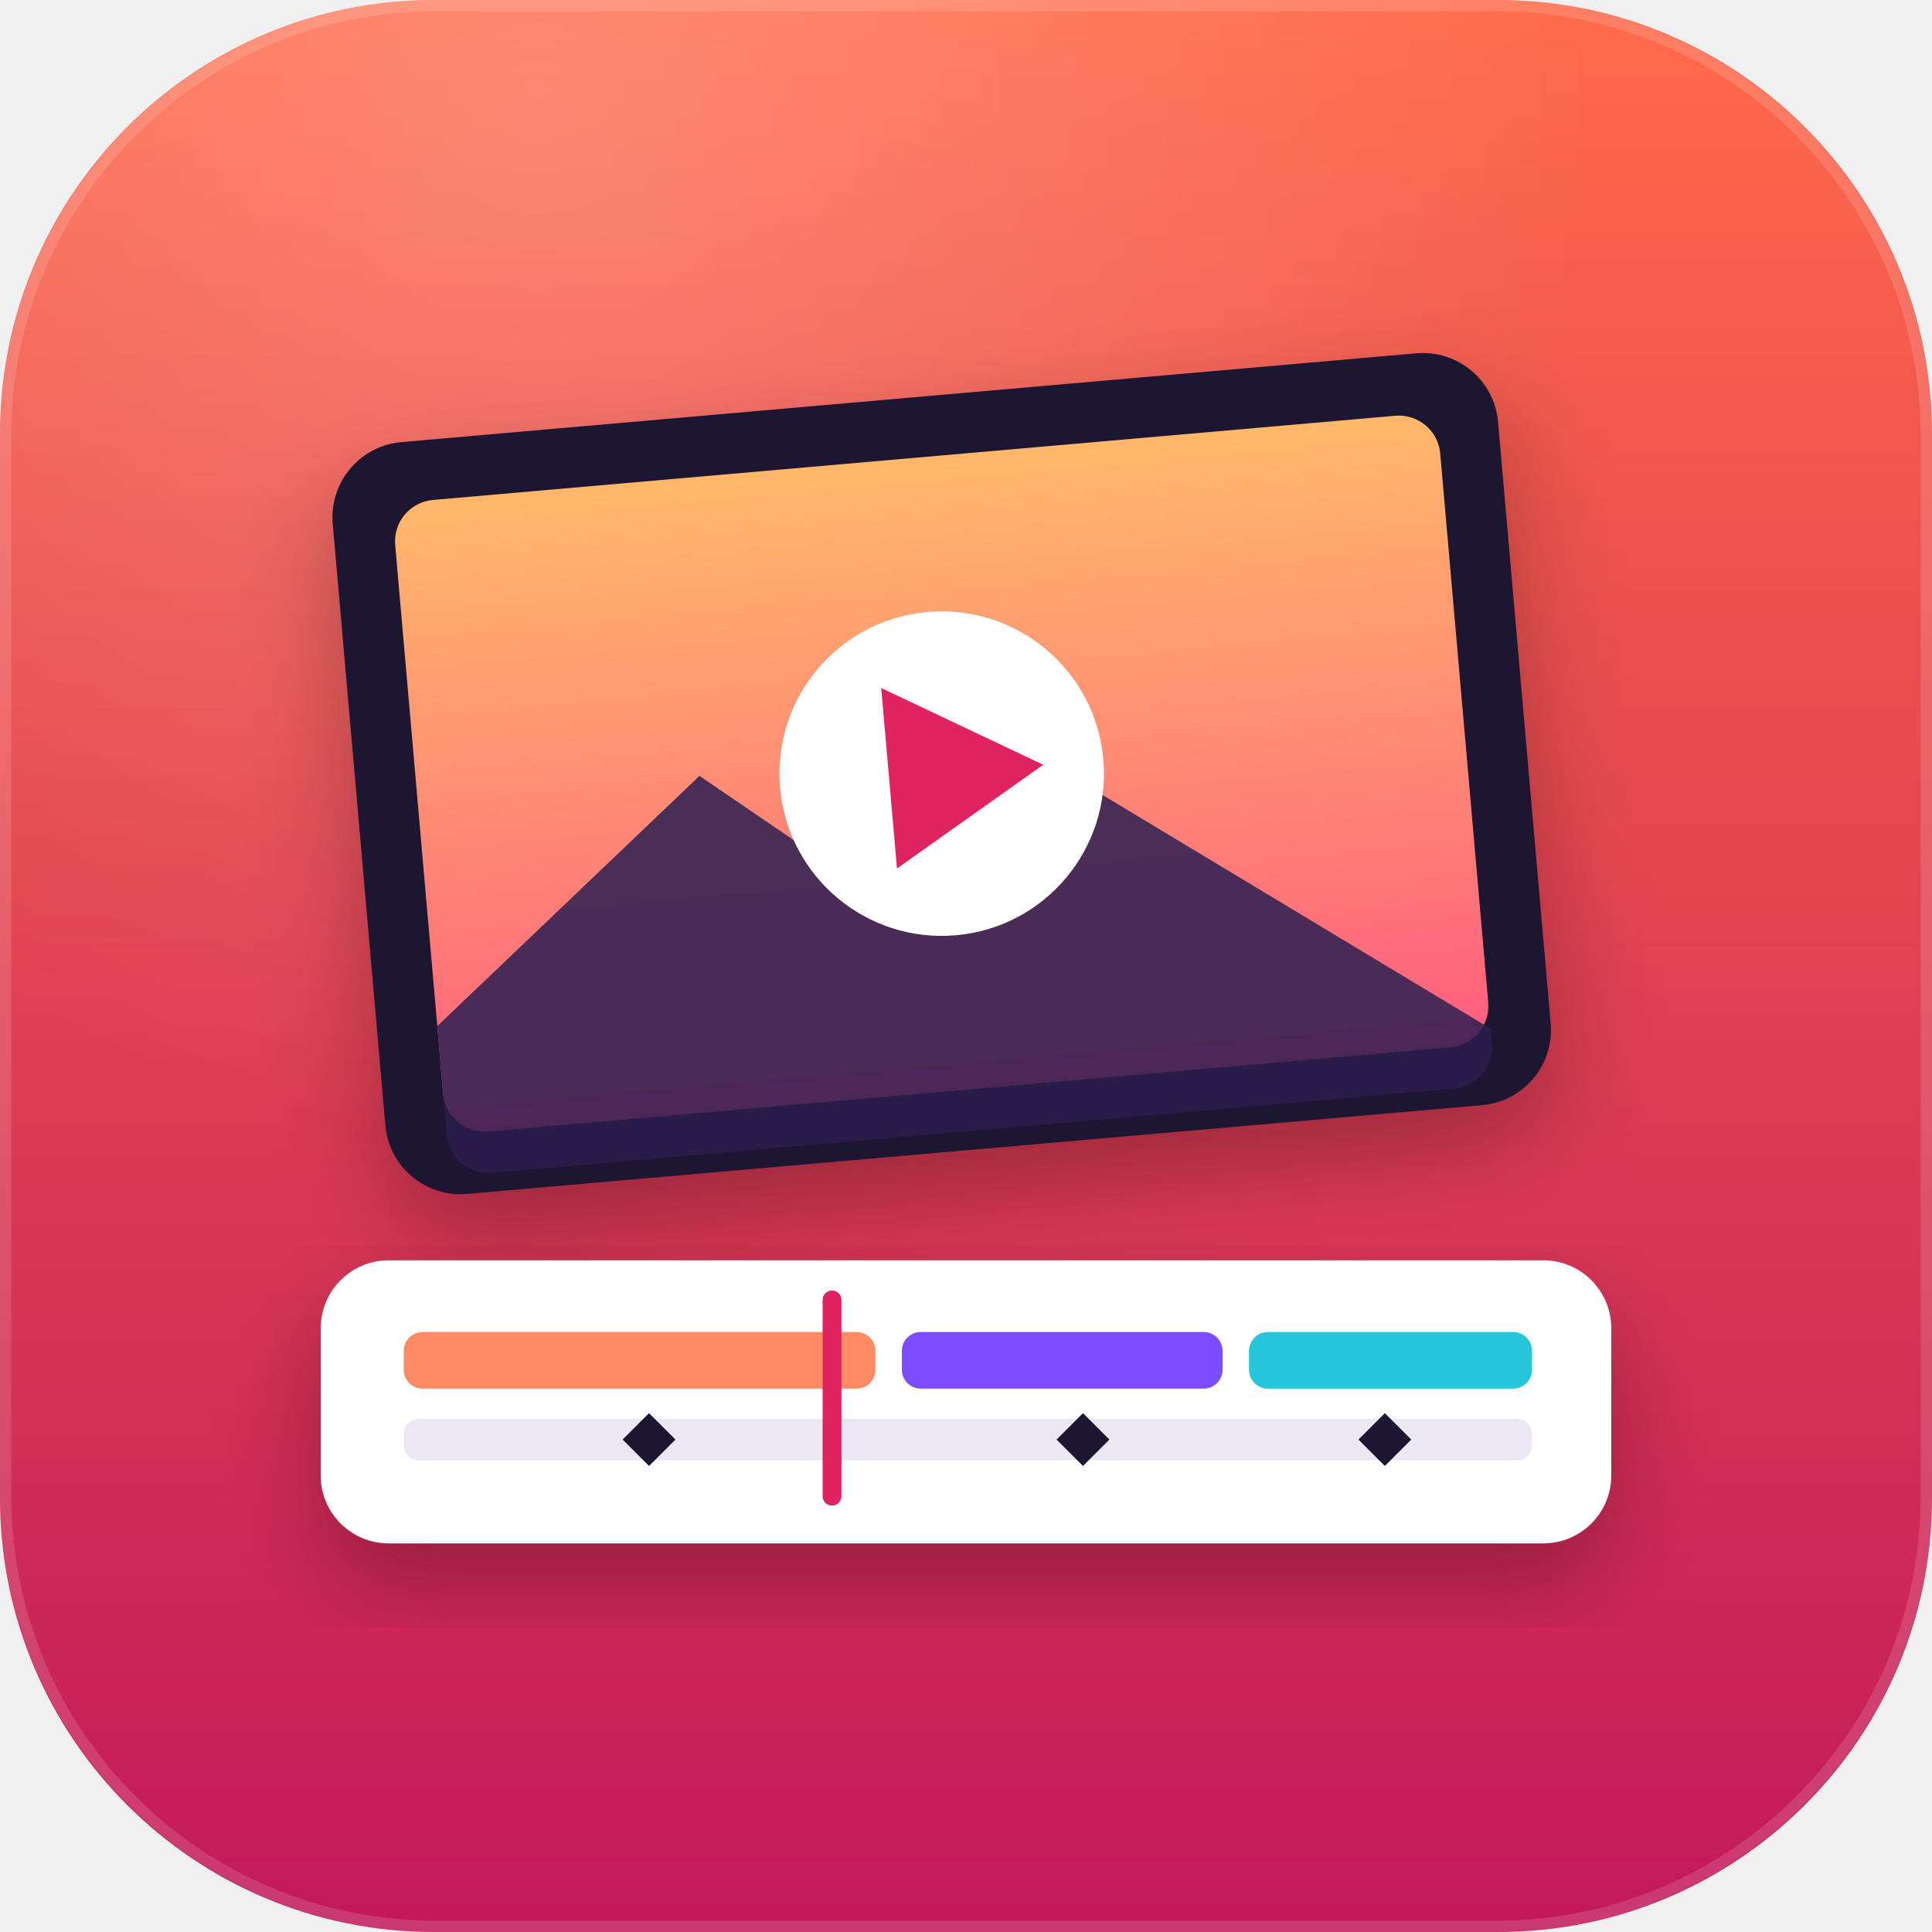
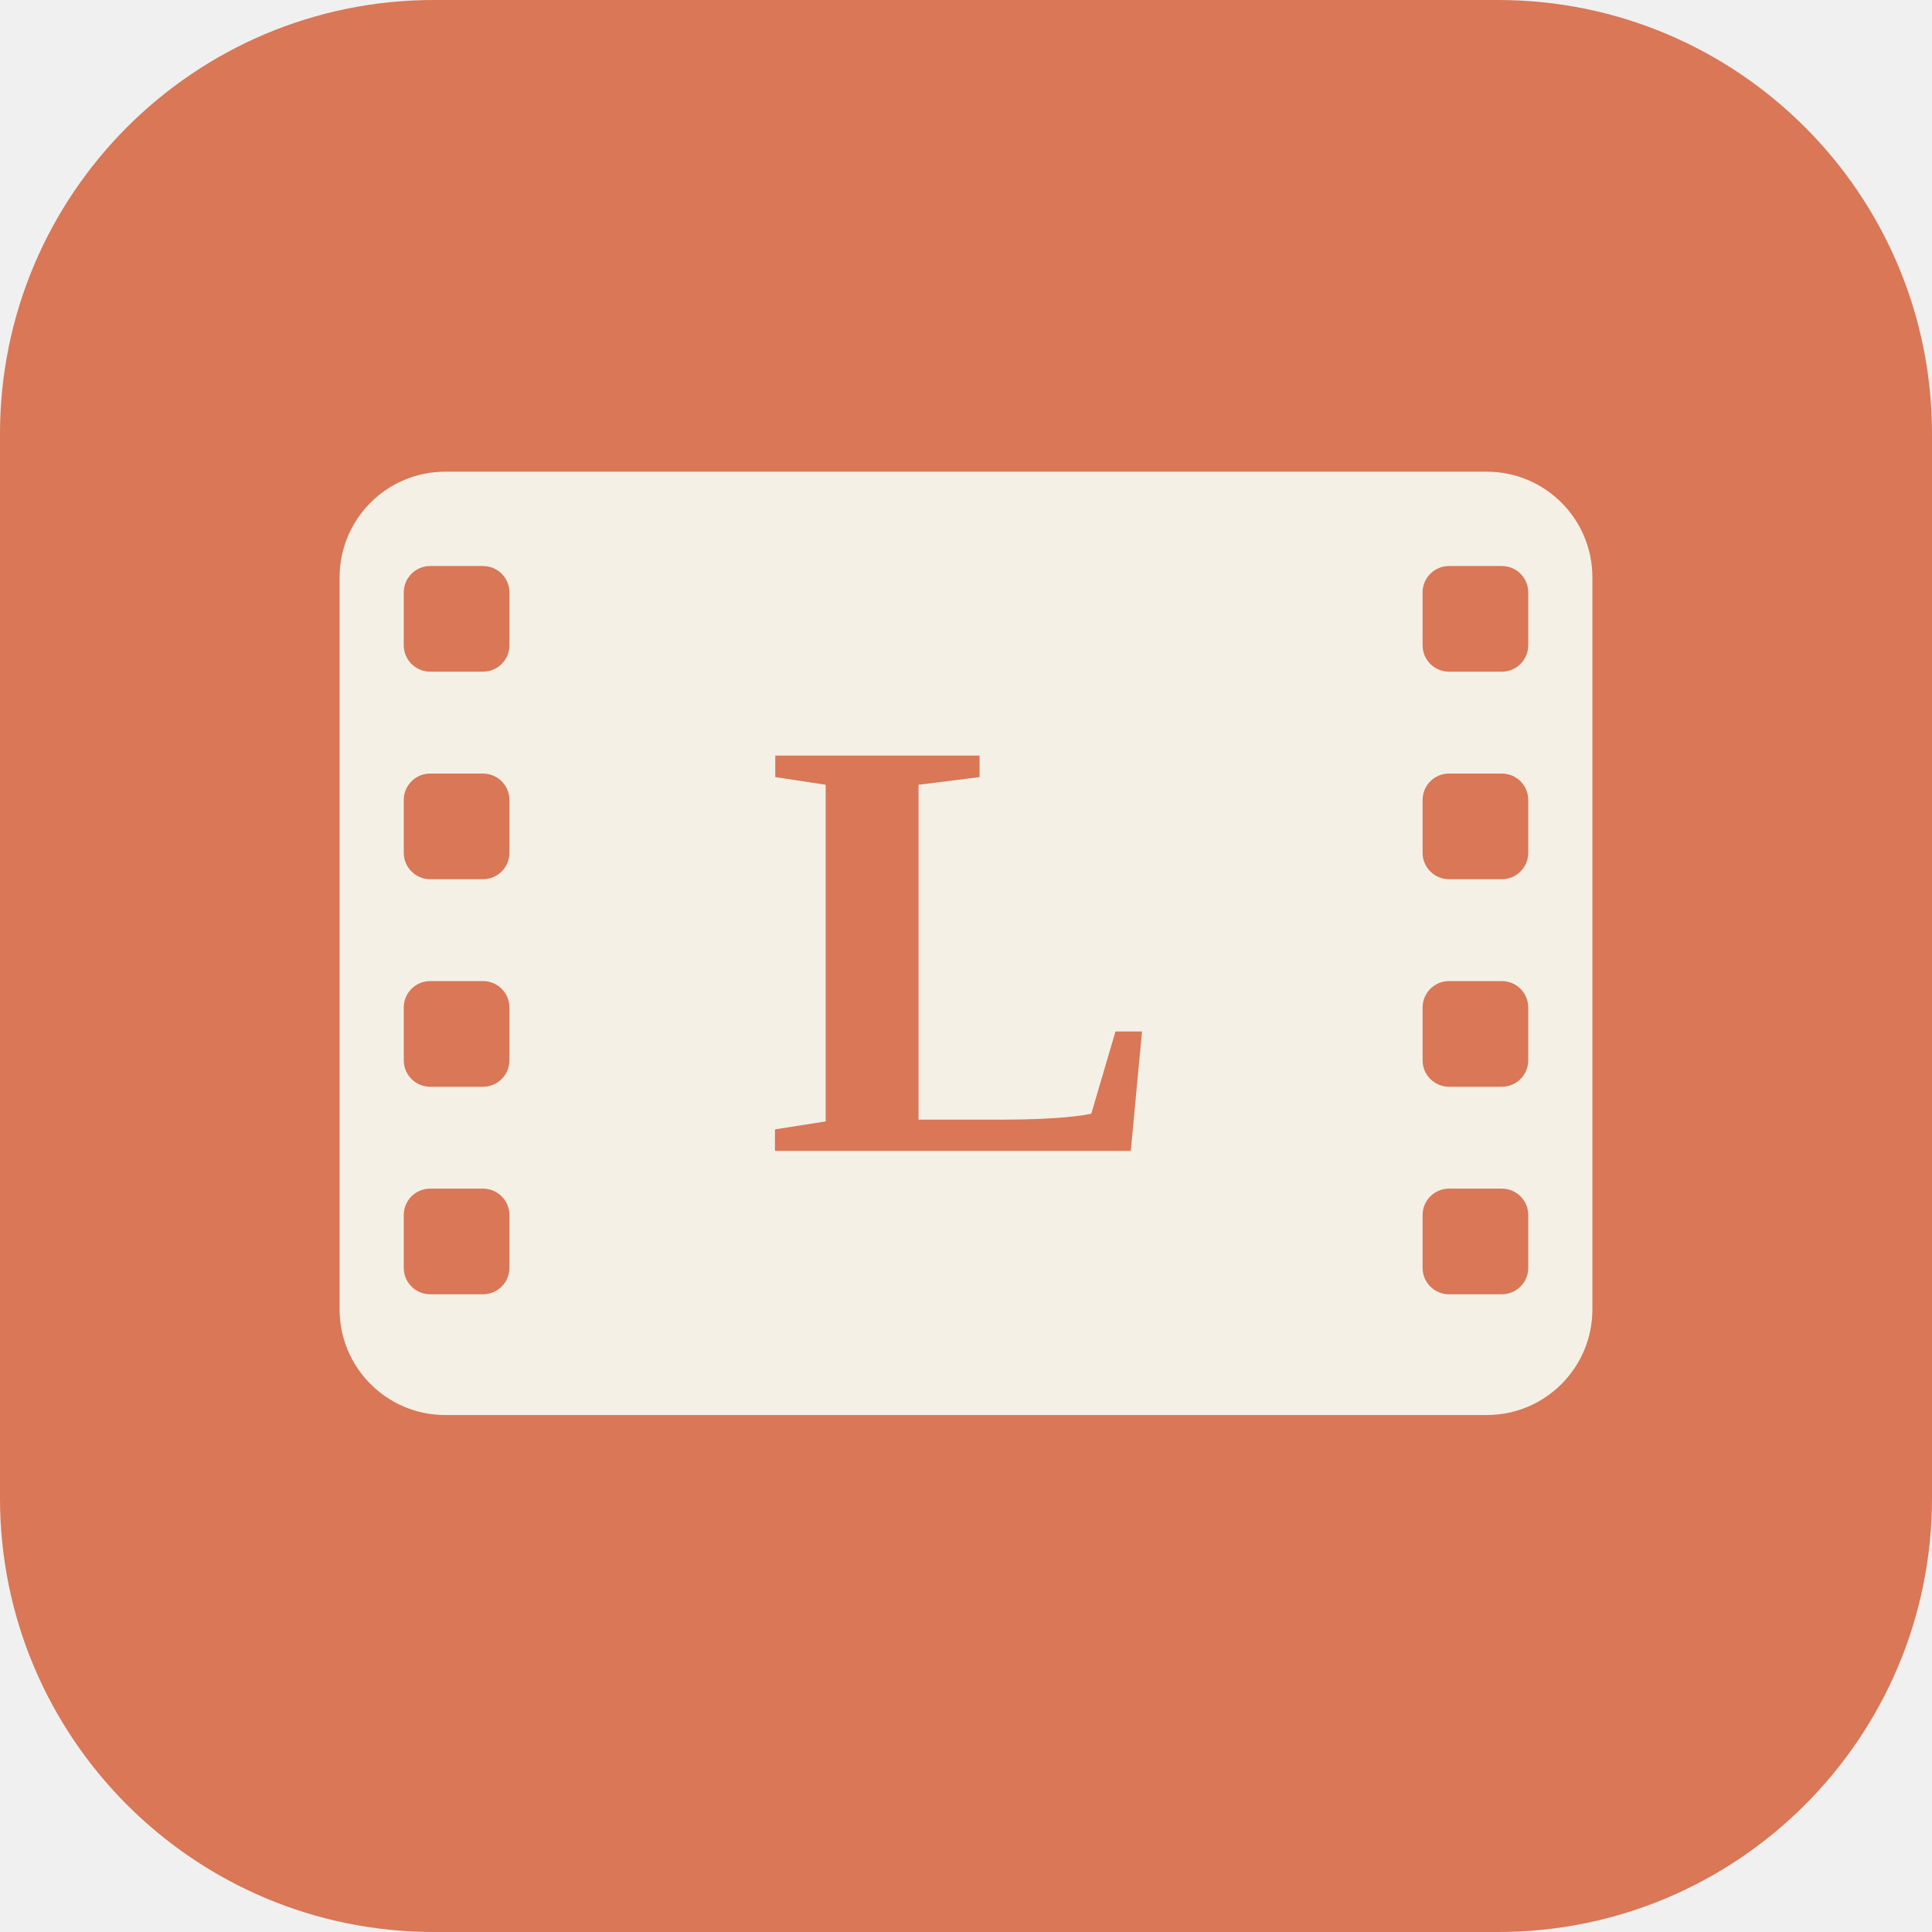
<svg xmlns="http://www.w3.org/2000/svg" viewBox="0 0 1024 1024">
-   <defs>
-     <linearGradient id="video-studio-bg" x1="0" y1="0" x2="0" y2="1">
-       <stop offset="0" stop-color="#FF6B4A" />
-       <stop offset="1" stop-color="#C2185B" />
-     </linearGradient>
-     <radialGradient id="video-studio-sh" cx=".28" cy=".05" r=".9">
-       <stop offset="0" stop-color="#fff" stop-opacity="0.22" />
-       <stop offset=".6" stop-color="#fff" stop-opacity="0" />
-     </radialGradient>
-     <filter id="video-studio-ds" x="-20%" y="-20%" width="140%" height="150%">
-       <feDropShadow dx="0" dy="22" stdDeviation="26" flood-color="#000" flood-opacity=".28" />
-     </filter>
-     <filter id="video-studio-ds2" x="-20%" y="-20%" width="140%" height="150%">
-       <feDropShadow dx="0" dy="10" stdDeviation="12" flood-color="#000" flood-opacity=".22" />
-     </filter>
-     <linearGradient id="video-studio-vsky" x1="0" y1="0" x2="0" y2="1">
-       <stop offset="0" stop-color="#FFB86B" />
-       <stop offset="1" stop-color="#FF5E7E" />
-     </linearGradient>
-   </defs>
-   <rect width="1024" height="1024" rx="230" fill="url(#video-studio-bg)" />
-   <rect width="1024" height="1024" rx="230" fill="url(#video-studio-sh)" />
-   <g filter="url(#video-studio-ds)" transform="rotate(-5 500 420)">
-     <rect x="190" y="210" width="620" height="400" rx="40" fill="#1B1530" />
-     <rect x="222" y="242" width="556" height="336" rx="22" fill="url(#video-studio-vsky)" />
-     <path d="M222 520l150-120 110 90 90-70 206 150v8a22 22 0 0 1-22 22H244a22 22 0 0 1-22-22z" fill="#2B1F4F" opacity=".85" />
-     <circle cx="500" cy="410" r="86" fill="#fff" />
-     <path d="M472 362l82 48-82 48z" fill="#E0245E" />
-   </g>
-   <g filter="url(#video-studio-ds)">
-     <rect x="170" y="668" width="684" height="150" rx="36" fill="#fff" />
-     <rect x="214" y="706" width="250" height="30" rx="10" fill="#FF8A65" />
-     <rect x="478" y="706" width="170" height="30" rx="10" fill="#7C4DFF" />
-     <rect x="662" y="706" width="150" height="30" rx="10" fill="#26C6DA" />
-     <rect x="214" y="752" width="598" height="22" rx="8" fill="#ECE7F3" />
-     <path d="M330 763l14-14 14 14-14 14zM560 763l14-14 14 14-14 14zM720 763l14-14 14 14-14 14z" fill="#1B1530" />
-     <rect x="436" y="684" width="10" height="114" rx="5" fill="#E0245E" />
-   </g>
-   <rect x="3" y="3" width="1018" height="1018" rx="228" fill="none" stroke="#fff" stroke-opacity=".14" stroke-width="6" />
+   <rect width="1024" height="1024" rx="230" fill="#D97757" />
+   <rect x="180" y="250" width="664" height="500" rx="56" fill="#F5F0E6" />
+   <rect x="214" y="300" width="56" height="56" rx="14" fill="#D97757" />
+   <rect x="214" y="410" width="56" height="56" rx="14" fill="#D97757" />
+   <rect x="214" y="520" width="56" height="56" rx="14" fill="#D97757" />
+   <rect x="214" y="630" width="56" height="56" rx="14" fill="#D97757" />
+   <rect x="754" y="300" width="56" height="56" rx="14" fill="#D97757" />
+   <rect x="754" y="410" width="56" height="56" rx="14" fill="#D97757" />
+   <rect x="754" y="520" width="56" height="56" rx="14" fill="#D97757" />
+   <rect x="754" y="630" width="56" height="56" rx="14" fill="#D97757" />
+   <text x="512" y="610" text-anchor="middle" font-family="Georgia,'Times New Roman',serif" font-weight="700" font-size="320" fill="#D97757">L</text>
+   <path d="M650 700l70 40-70 40z" fill="#D97757" transform="translate(-10 -120)" opacity="0" />
</svg>
